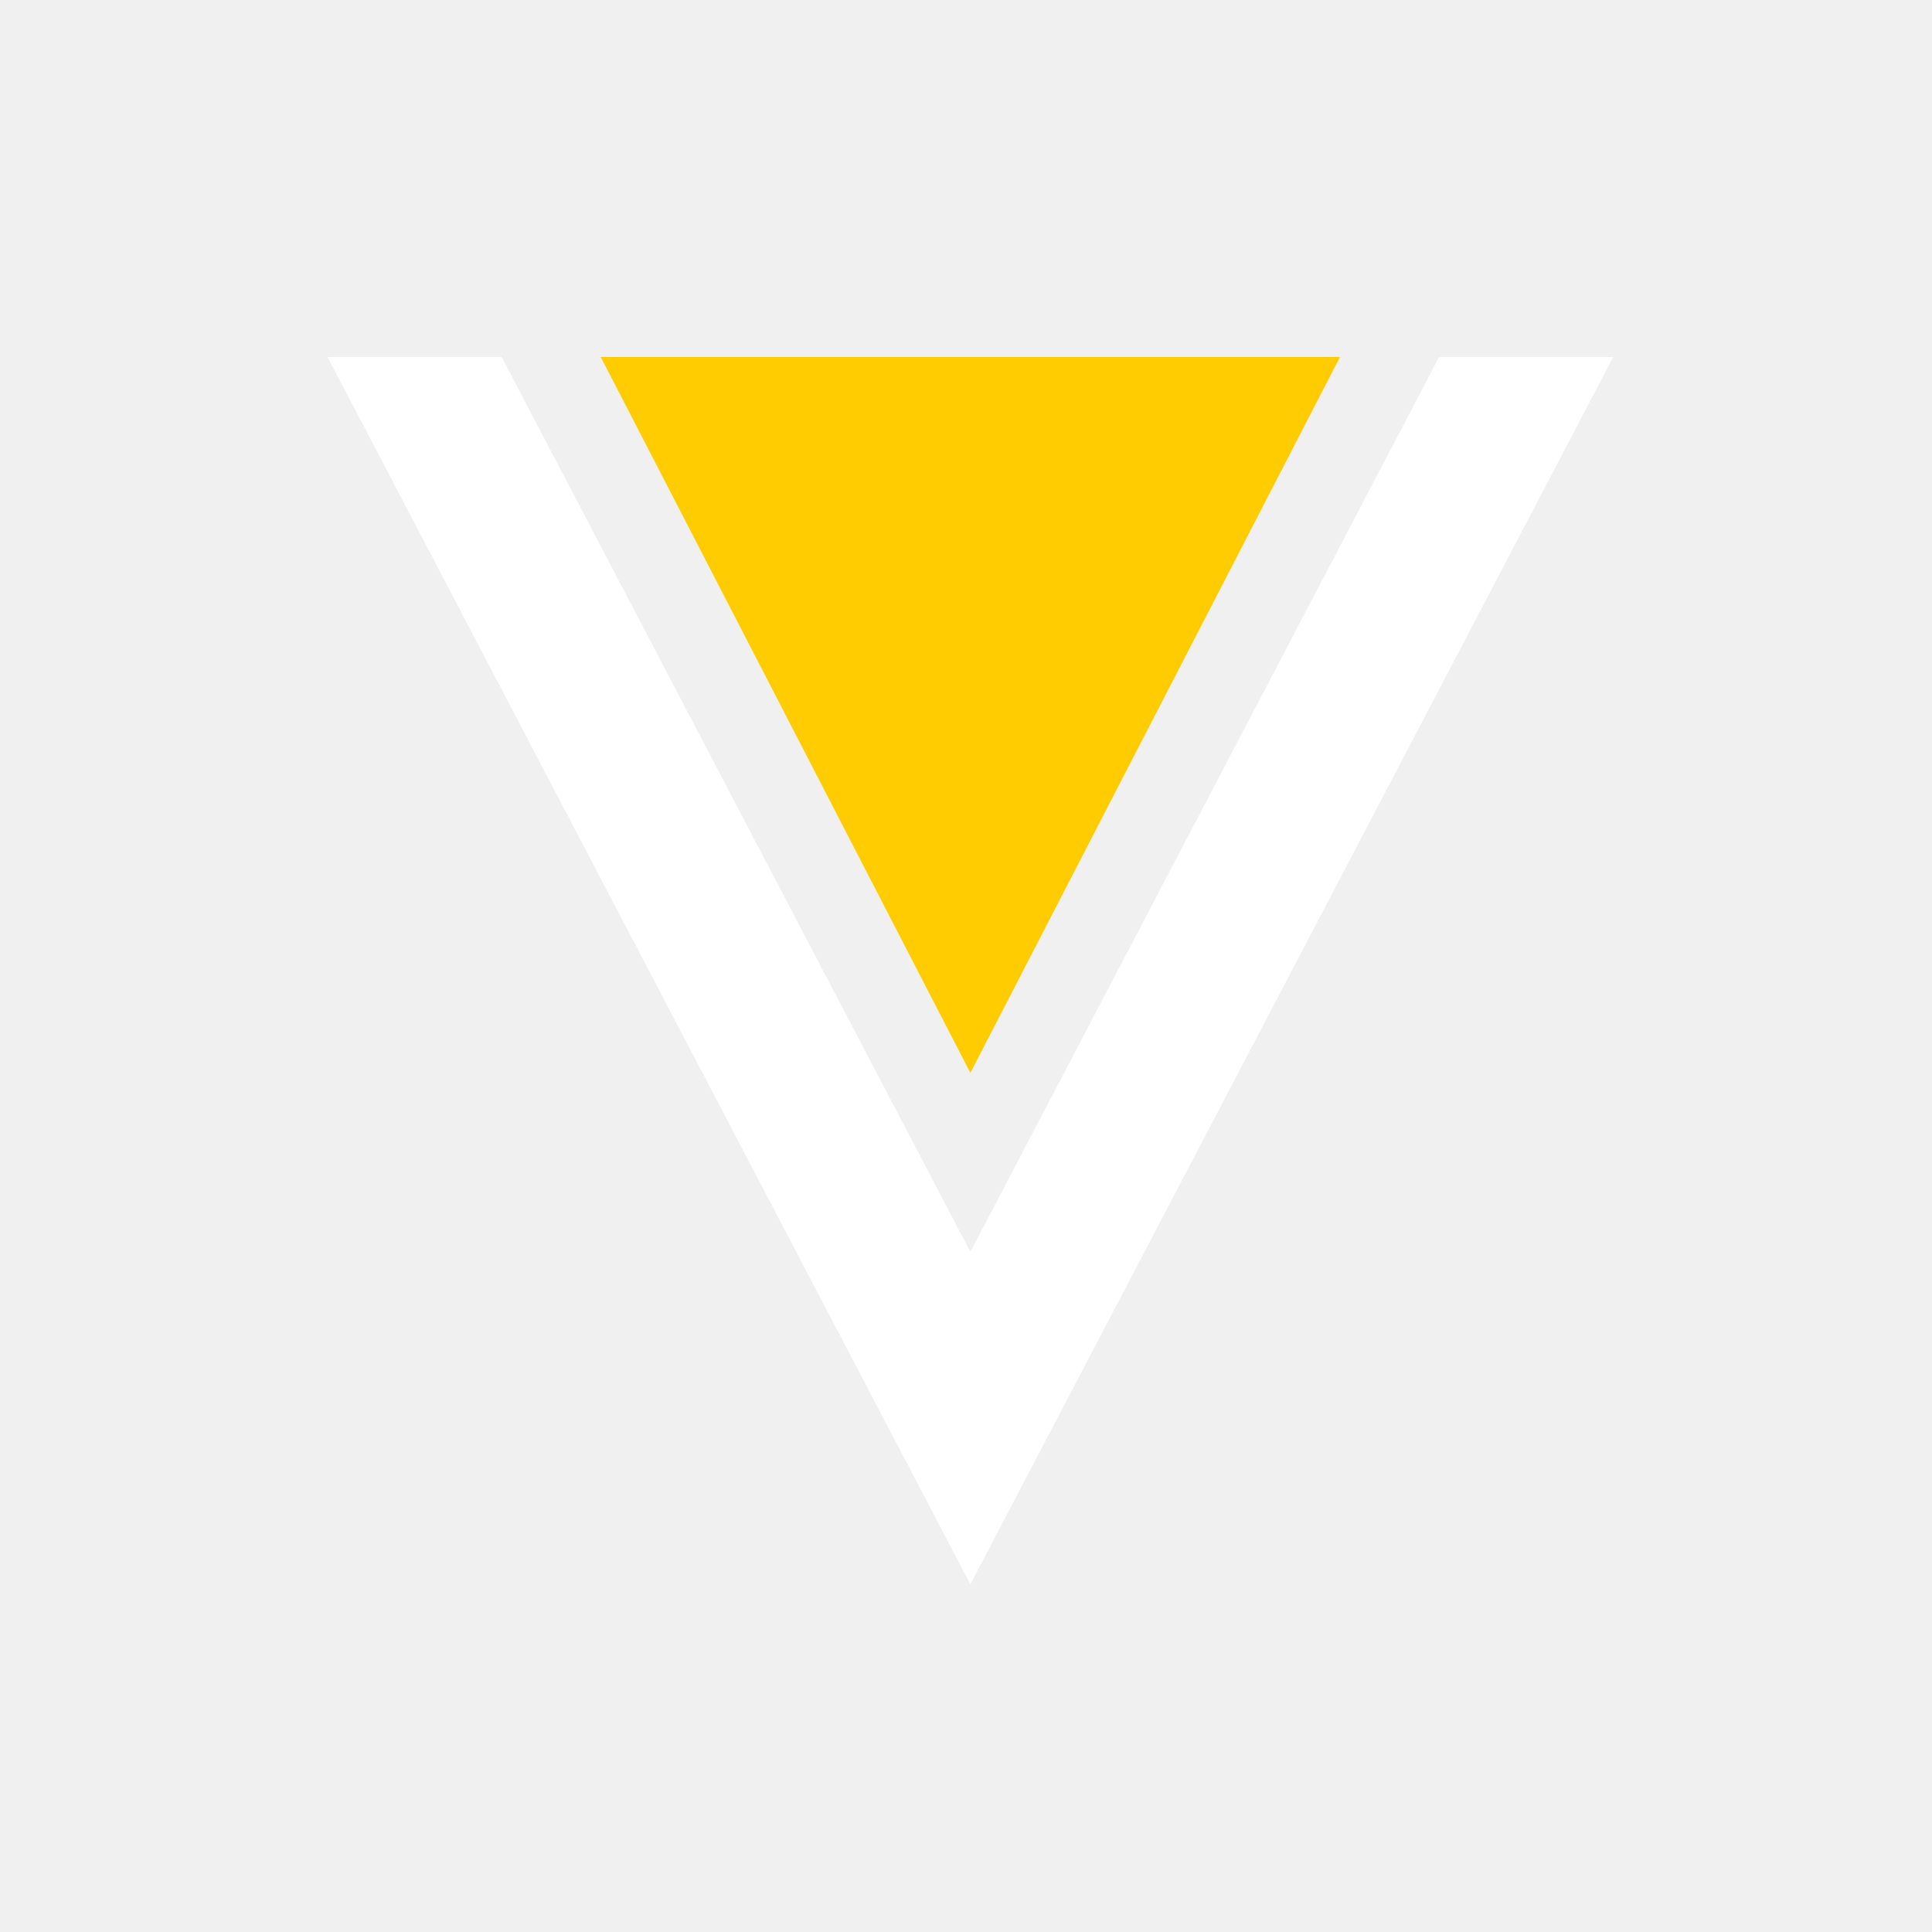
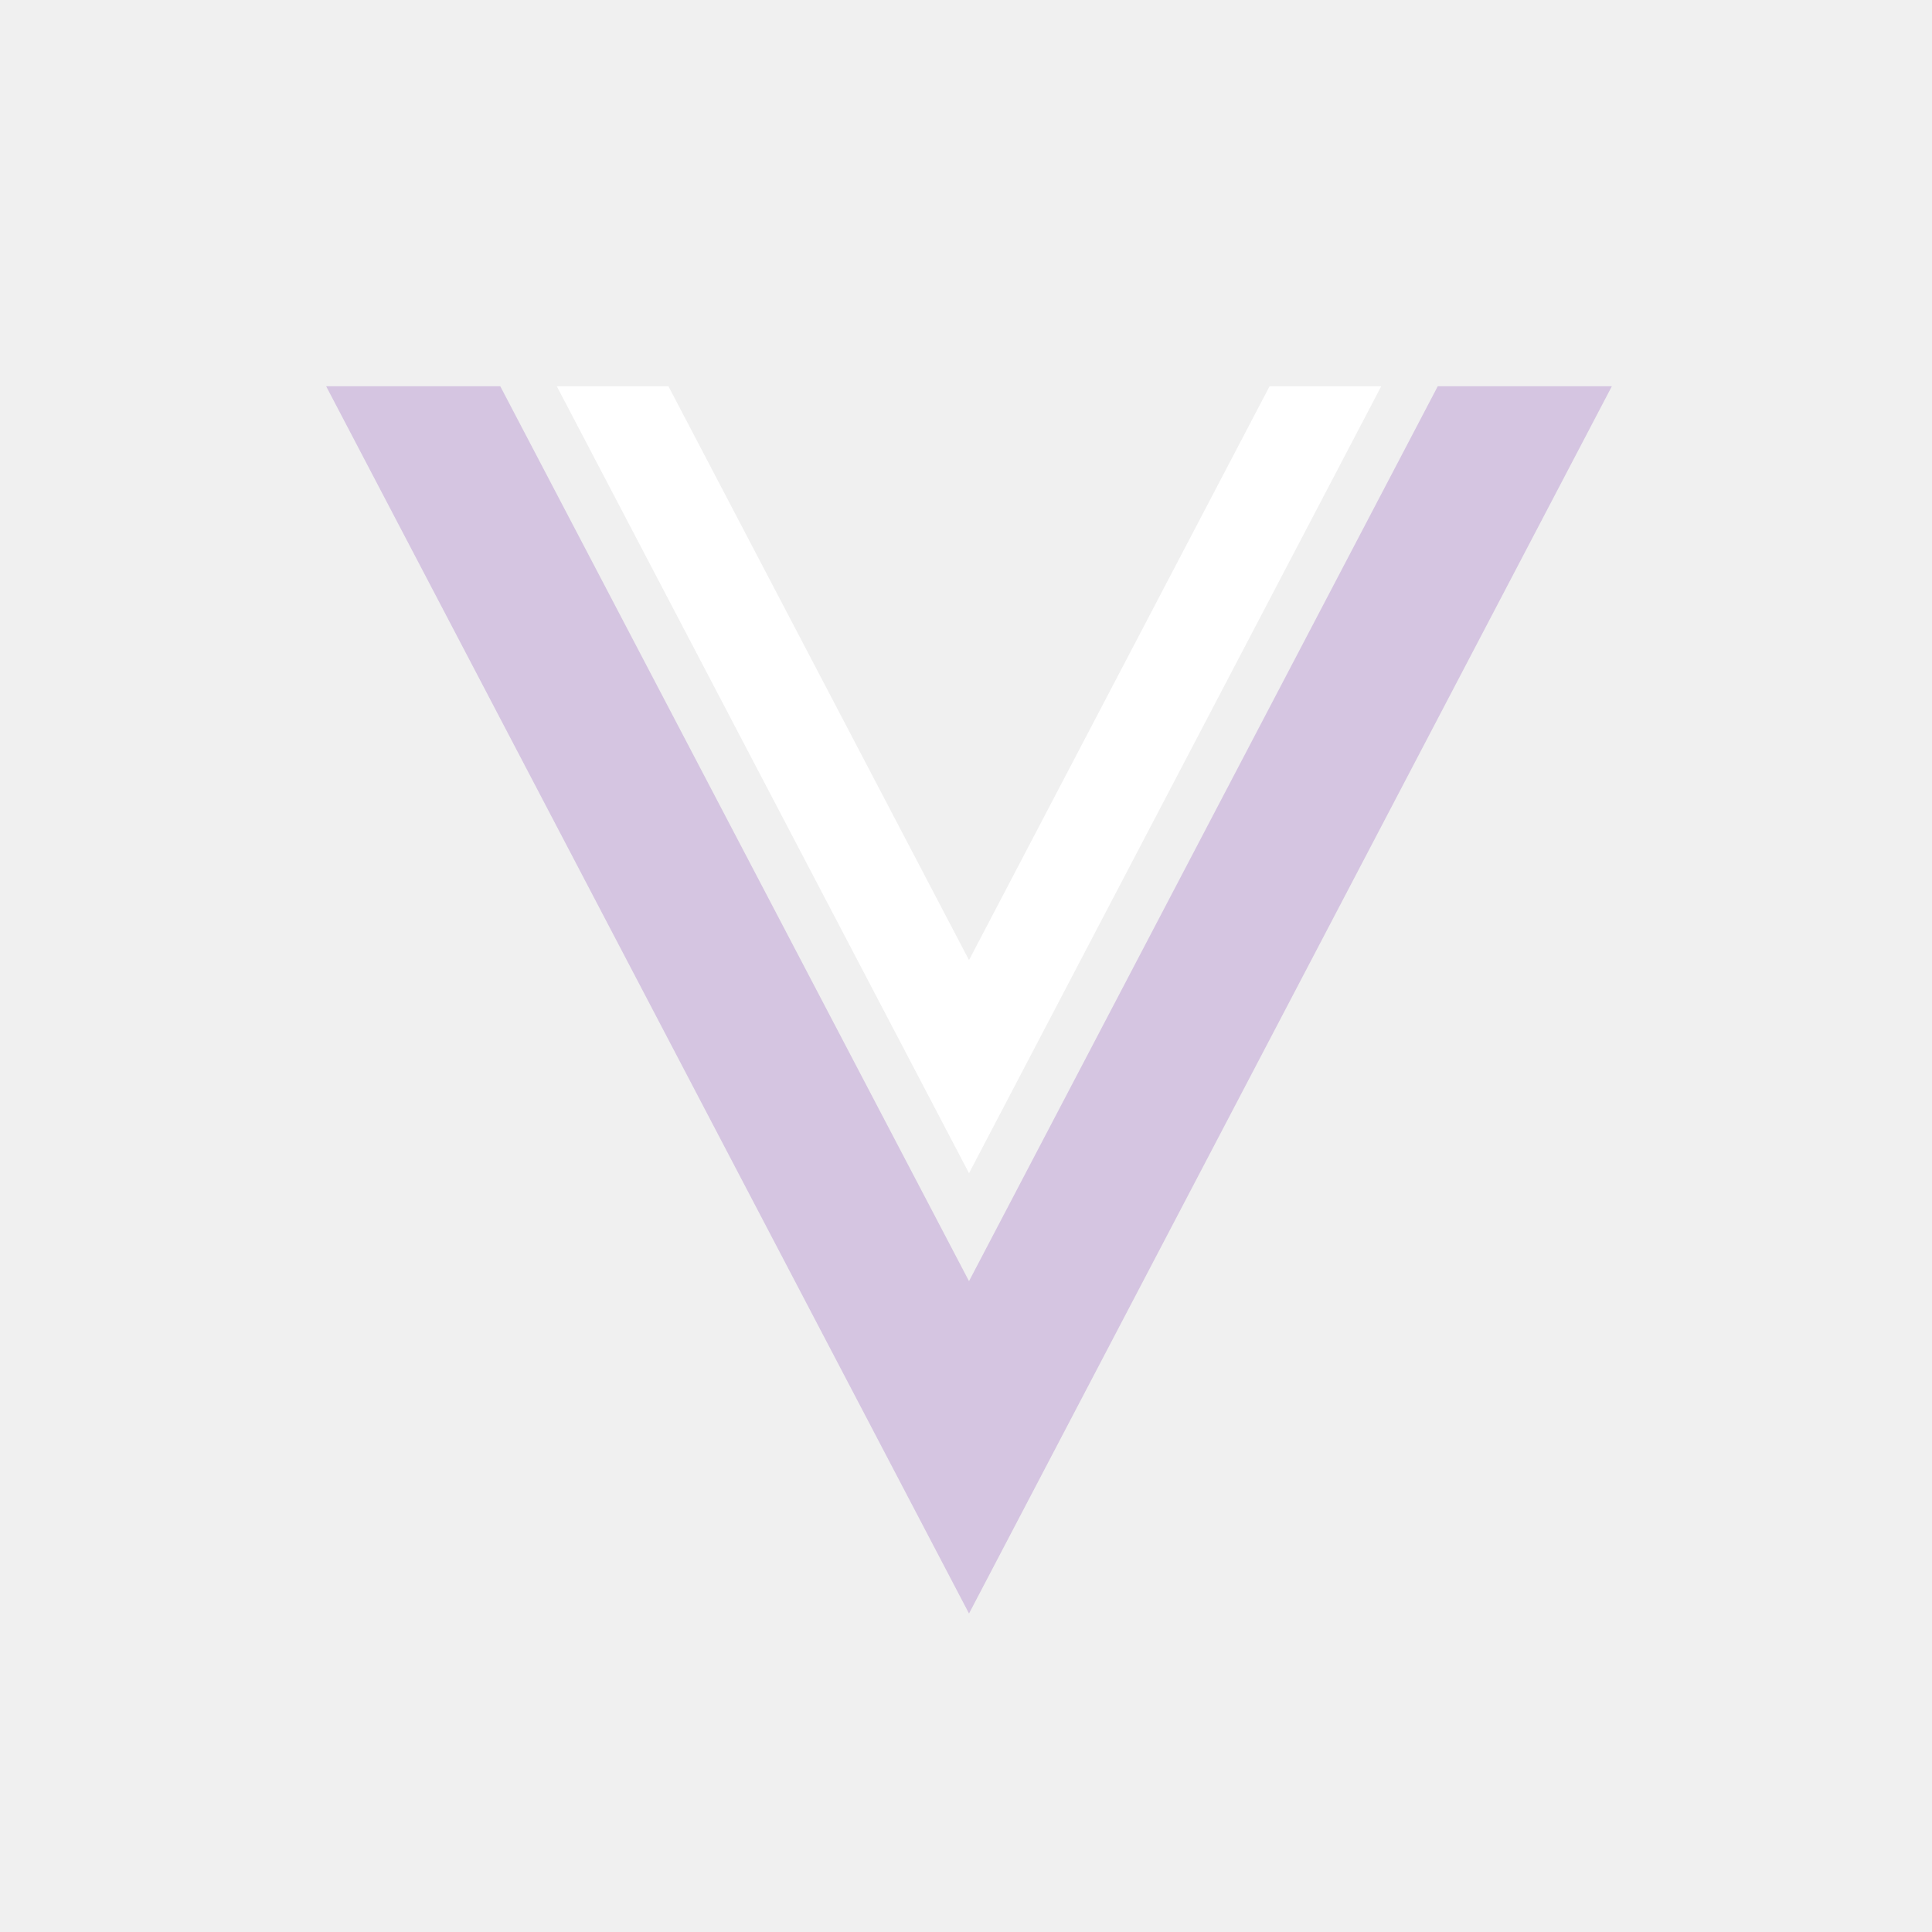
<svg xmlns="http://www.w3.org/2000/svg" width="150px" height="150px" viewBox="0 0 100 100" version="1.1">
  <g id="victor" stroke="none" stroke-width="1" fill="none" fill-rule="evenodd">
-     <g id="Group" transform="translate(50, 50) rotate(-180) translate(-50, -50) translate(16.5, 18)">
-       <path d="M57.536,63.522 L47.127,43.65 L33.274,17.204 L9.012,63.522 L7.10542736e-14,63.522 L33.274,-1.42108547e-13 L47.127,26.446 L66.547,63.522 L57.536,63.522 Z" id="Combined-Shape" fill="#FFFFFF" />
-       <polygon id="Triangle-Copy-10" fill="#FFCC01" points="33.274 26.468 41.239 41.895 52.406 63.522 14.141 63.522" />
+     <g id="Group" transform="translate(50, 50) rotate(-180) translate(-50, -50) translate(16.5, 15.5)">
+       <path d="M57.606,64.507 L47.197,44.635 L33.344,18.188 L9.082,64.507 L0.071,64.507 L33.344,0.984 L47.197,27.431 L66.618,64.507 L57.606,64.507 Z" id="Combined-Shape" fill="#D5C5E1" />
+       <path d="M48.902,64.507 L42.227,51.764 L33.344,34.806 L17.787,64.507 L12.008,64.507 L33.344,23.774 L42.227,40.733 L54.68,64.507 L48.902,64.507 Z" id="Combined-Shape-Copy" fill="#FFFFFF" />
    </g>
  </g>
</svg>
